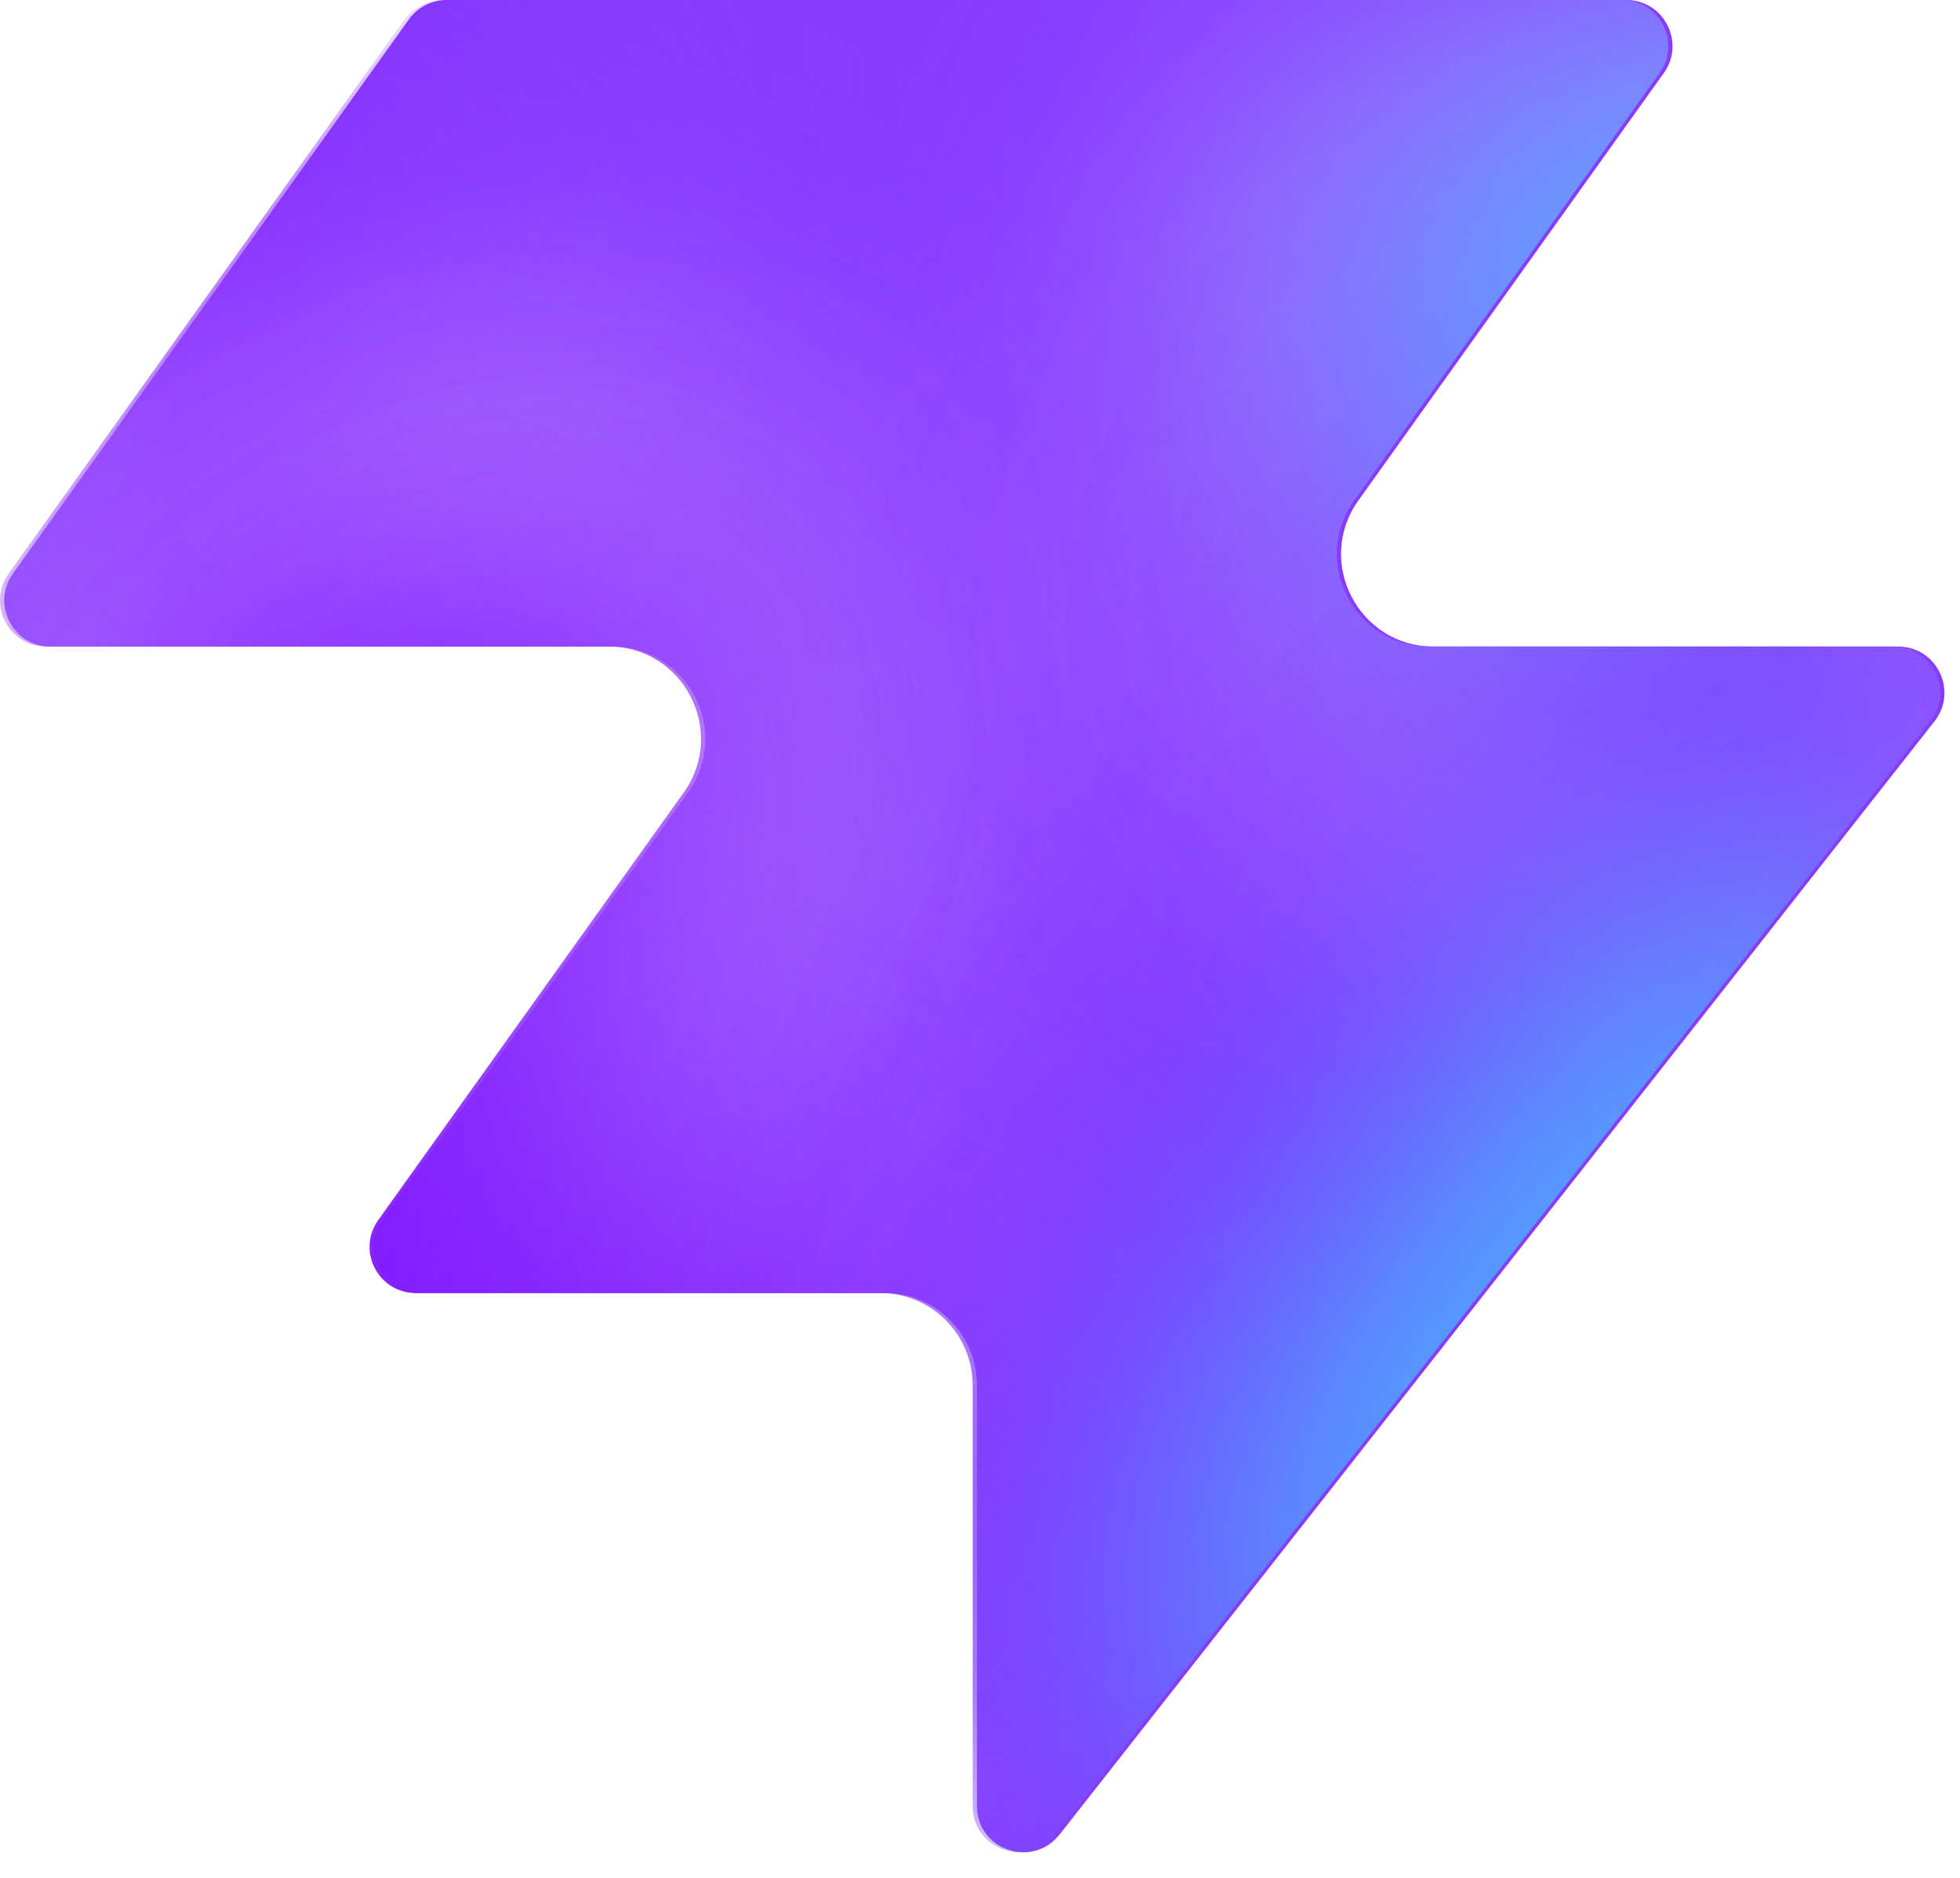
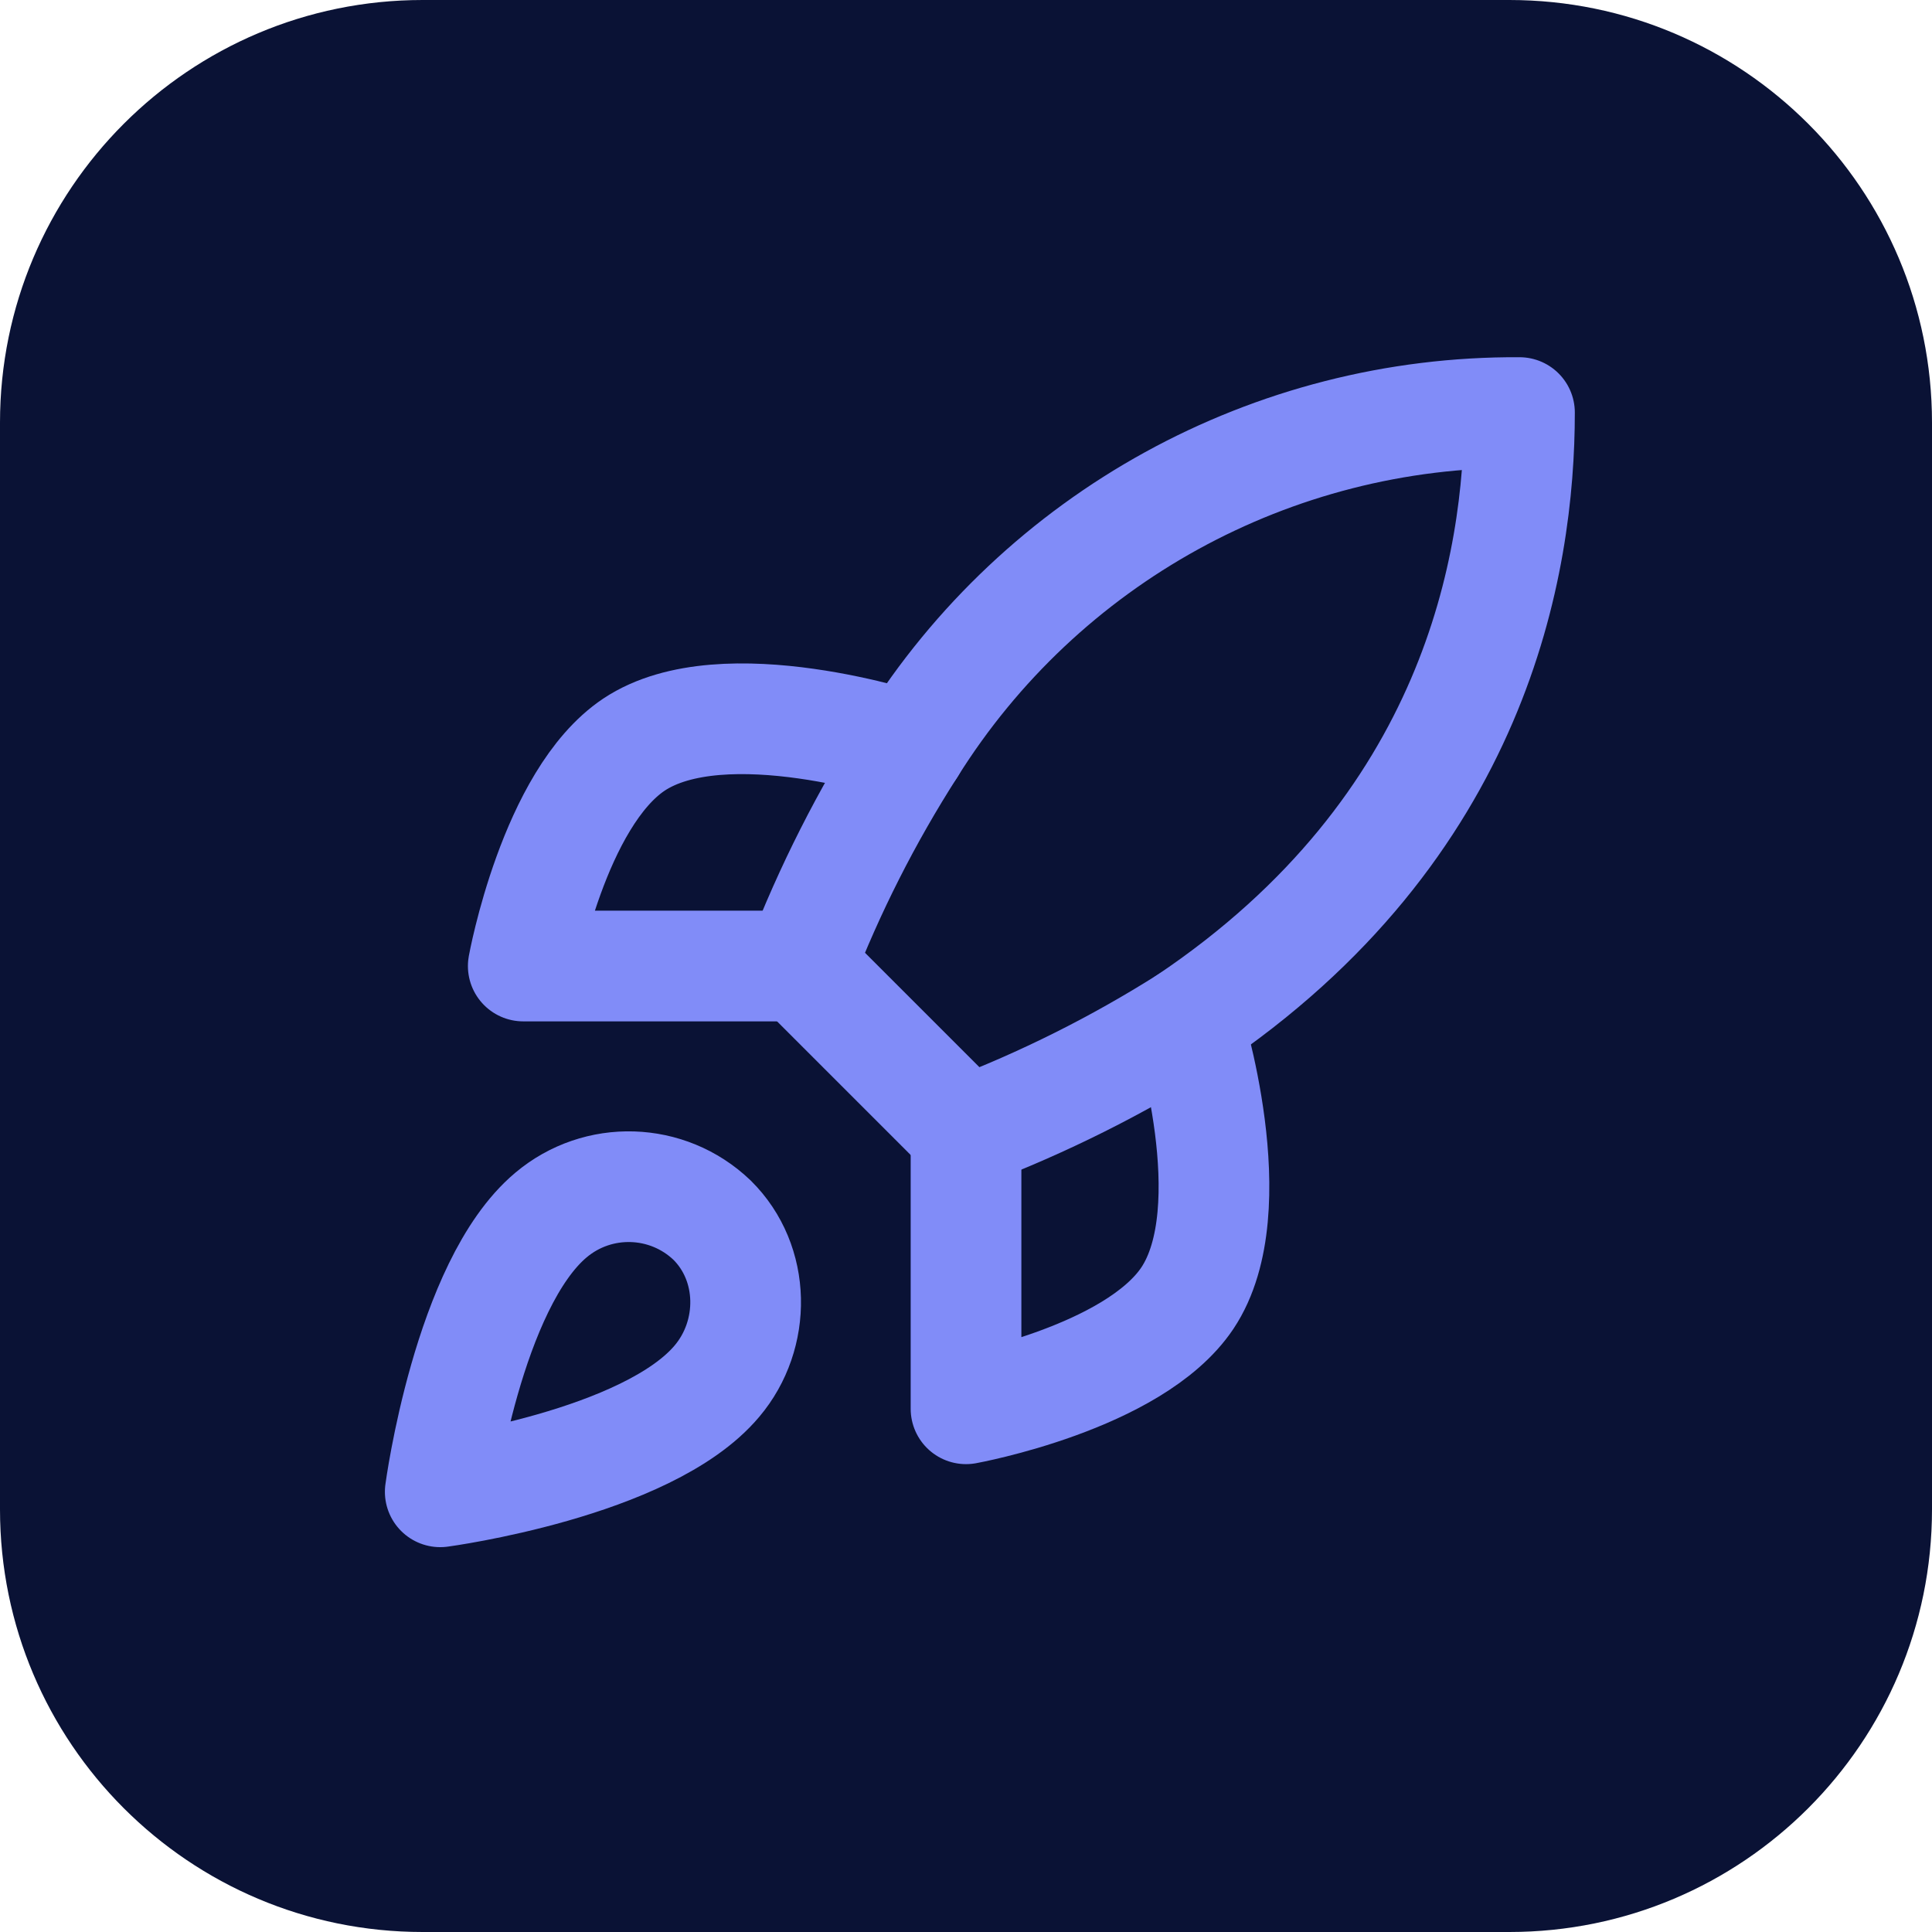
- <svg xmlns="http://www.w3.org/2000/svg" width="48" height="46" fill="none" viewBox="0 0 48 46">
-   <path fill="#863bff" d="M25.946 44.938c-.664.845-2.021.375-2.021-.698V33.937a2.26 2.26 0 0 0-2.262-2.262H10.287c-.92 0-1.456-1.04-.92-1.788l7.48-10.471c1.07-1.497 0-3.578-1.842-3.578H1.237c-.92 0-1.456-1.04-.92-1.788L10.013.474c.214-.297.556-.474.92-.474h28.894c.92 0 1.456 1.04.92 1.788l-7.48 10.471c-1.07 1.498 0 3.579 1.842 3.579h11.377c.943 0 1.473 1.088.89 1.83L25.947 44.94z" style="fill:#863bff;fill:color(display-p3 .525 .23 1);fill-opacity:1" />
-   <mask id="a" width="48" height="46" x="0" y="0" maskUnits="userSpaceOnUse" style="mask-type:alpha">
-     <path fill="#000" d="M25.842 44.938c-.664.844-2.021.375-2.021-.698V33.937a2.26 2.26 0 0 0-2.262-2.262H10.183c-.92 0-1.456-1.04-.92-1.788l7.48-10.471c1.07-1.498 0-3.579-1.842-3.579H1.133c-.92 0-1.456-1.04-.92-1.787L9.91.473c.214-.297.556-.474.92-.474h28.894c.92 0 1.456 1.04.92 1.788l-7.48 10.471c-1.07 1.498 0 3.578 1.842 3.578h11.377c.943 0 1.473 1.088.89 1.832L25.843 44.94z" style="fill:#000;fill-opacity:1" />
-   </mask>
-   <g mask="url(#a)">
-     <g filter="url(#b)">
-       <ellipse cx="5.508" cy="14.704" fill="#ede6ff" rx="5.508" ry="14.704" style="fill:#ede6ff;fill:color(display-p3 .927 .903 1);fill-opacity:1" transform="matrix(.00324 1 1 -.00324 -4.47 31.516)" />
-     </g>
-     <g filter="url(#c)">
-       <ellipse cx="10.399" cy="29.851" fill="#ede6ff" rx="10.399" ry="29.851" style="fill:#ede6ff;fill:color(display-p3 .927 .903 1);fill-opacity:1" transform="matrix(.00324 1 1 -.00324 -39.328 7.883)" />
-     </g>
-     <g filter="url(#d)">
-       <ellipse cx="5.508" cy="30.487" fill="#7e14ff" rx="5.508" ry="30.487" style="fill:#7e14ff;fill:color(display-p3 .492 .077 1);fill-opacity:1" transform="rotate(89.814 -25.913 -14.639)scale(1 -1)" />
-     </g>
-     <g filter="url(#e)">
-       <ellipse cx="5.508" cy="30.599" fill="#7e14ff" rx="5.508" ry="30.599" style="fill:#7e14ff;fill:color(display-p3 .492 .077 1);fill-opacity:1" transform="rotate(89.814 -32.644 -3.334)scale(1 -1)" />
-     </g>
-     <g filter="url(#f)">
-       <ellipse cx="5.508" cy="30.599" fill="#7e14ff" rx="5.508" ry="30.599" style="fill:#7e14ff;fill:color(display-p3 .492 .077 1);fill-opacity:1" transform="matrix(.00324 1 1 -.00324 -34.34 30.47)" />
-     </g>
-     <g filter="url(#g)">
-       <ellipse cx="14.072" cy="22.078" fill="#ede6ff" rx="14.072" ry="22.078" style="fill:#ede6ff;fill:color(display-p3 .927 .903 1);fill-opacity:1" transform="rotate(93.35 24.506 48.493)scale(-1 1)" />
-     </g>
-     <g filter="url(#h)">
-       <ellipse cx="3.47" cy="21.501" fill="#7e14ff" rx="3.47" ry="21.501" style="fill:#7e14ff;fill:color(display-p3 .492 .077 1);fill-opacity:1" transform="rotate(89.009 28.708 47.59)scale(-1 1)" />
-     </g>
-     <g filter="url(#i)">
-       <ellipse cx="3.47" cy="21.501" fill="#7e14ff" rx="3.47" ry="21.501" style="fill:#7e14ff;fill:color(display-p3 .492 .077 1);fill-opacity:1" transform="rotate(89.009 28.708 47.59)scale(-1 1)" />
-     </g>
-     <g filter="url(#j)">
-       <ellipse cx=".387" cy="8.972" fill="#7e14ff" rx="4.407" ry="29.108" style="fill:#7e14ff;fill:color(display-p3 .492 .077 1);fill-opacity:1" transform="rotate(39.51 .387 8.972)" />
-     </g>
-     <g filter="url(#k)">
-       <ellipse cx="47.523" cy="-6.092" fill="#7e14ff" rx="4.407" ry="29.108" style="fill:#7e14ff;fill:color(display-p3 .492 .077 1);fill-opacity:1" transform="rotate(37.892 47.523 -6.092)" />
-     </g>
-     <g filter="url(#l)">
-       <ellipse cx="41.412" cy="6.333" fill="#47bfff" rx="5.971" ry="9.665" style="fill:#47bfff;fill:color(display-p3 .28 .748 1);fill-opacity:1" transform="rotate(37.892 41.412 6.333)" />
-     </g>
-     <g filter="url(#m)">
-       <ellipse cx="-1.879" cy="38.332" fill="#7e14ff" rx="4.407" ry="29.108" style="fill:#7e14ff;fill:color(display-p3 .492 .077 1);fill-opacity:1" transform="rotate(37.892 -1.88 38.332)" />
-     </g>
-     <g filter="url(#n)">
-       <ellipse cx="-1.879" cy="38.332" fill="#7e14ff" rx="4.407" ry="29.108" style="fill:#7e14ff;fill:color(display-p3 .492 .077 1);fill-opacity:1" transform="rotate(37.892 -1.88 38.332)" />
-     </g>
-     <g filter="url(#o)">
-       <ellipse cx="35.651" cy="29.907" fill="#7e14ff" rx="4.407" ry="29.108" style="fill:#7e14ff;fill:color(display-p3 .492 .077 1);fill-opacity:1" transform="rotate(37.892 35.651 29.907)" />
-     </g>
-     <g filter="url(#p)">
-       <ellipse cx="38.418" cy="32.4" fill="#47bfff" rx="5.971" ry="15.297" style="fill:#47bfff;fill:color(display-p3 .28 .748 1);fill-opacity:1" transform="rotate(37.892 38.418 32.4)" />
-     </g>
+ <svg xmlns="http://www.w3.org/2000/svg" viewBox="0 0 32 32">
+   <rect width="32" height="32" rx="7" fill="#0a1235" />
+   <g transform="translate(5 5) scale(0.9167)" fill="none" stroke="#818cf8" stroke-width="2" stroke-linecap="round" stroke-linejoin="round">
+     <path d="M12 15v5s3.03-.55 4-2c1.08-1.62 0-5 0-5" />
+     <path d="M4.5 16.5c-1.5 1.26-2 5-2 5s3.74-.5 5-2c.71-.84.7-2.13-.09-2.91a2.18 2.18 0 0 0-2.91-.09" />
+     <path d="M9 12a22 22 0 0 1 2-3.95A12.88 12.88 0 0 1 22 2c0 2.72-.78 7.5-6 11a22.4 22.4 0 0 1-4 2z" />
+     <path d="M9 12H4s.55-3.03 2-4c1.62-1.08 5 .05 5 .05" />
  </g>
-   <defs>
-     <filter id="b" width="60.045" height="41.654" x="-19.77" y="16.149" color-interpolation-filters="sRGB" filterUnits="userSpaceOnUse">
-       <feFlood flood-opacity="0" result="BackgroundImageFix" />
-       <feBlend in="SourceGraphic" in2="BackgroundImageFix" result="shape" />
-       <feGaussianBlur result="effect1_foregroundBlur_2002_17158" stdDeviation="7.659" />
-     </filter>
-     <filter id="c" width="90.34" height="51.437" x="-54.613" y="-7.533" color-interpolation-filters="sRGB" filterUnits="userSpaceOnUse">
-       <feFlood flood-opacity="0" result="BackgroundImageFix" />
-       <feBlend in="SourceGraphic" in2="BackgroundImageFix" result="shape" />
-       <feGaussianBlur result="effect1_foregroundBlur_2002_17158" stdDeviation="7.659" />
-     </filter>
-     <filter id="d" width="79.355" height="29.4" x="-49.64" y="2.03" color-interpolation-filters="sRGB" filterUnits="userSpaceOnUse">
-       <feFlood flood-opacity="0" result="BackgroundImageFix" />
-       <feBlend in="SourceGraphic" in2="BackgroundImageFix" result="shape" />
-       <feGaussianBlur result="effect1_foregroundBlur_2002_17158" stdDeviation="4.596" />
-     </filter>
-     <filter id="e" width="79.579" height="29.4" x="-45.045" y="20.029" color-interpolation-filters="sRGB" filterUnits="userSpaceOnUse">
-       <feFlood flood-opacity="0" result="BackgroundImageFix" />
-       <feBlend in="SourceGraphic" in2="BackgroundImageFix" result="shape" />
-       <feGaussianBlur result="effect1_foregroundBlur_2002_17158" stdDeviation="4.596" />
-     </filter>
-     <filter id="f" width="79.579" height="29.4" x="-43.513" y="21.178" color-interpolation-filters="sRGB" filterUnits="userSpaceOnUse">
-       <feFlood flood-opacity="0" result="BackgroundImageFix" />
-       <feBlend in="SourceGraphic" in2="BackgroundImageFix" result="shape" />
-       <feGaussianBlur result="effect1_foregroundBlur_2002_17158" stdDeviation="4.596" />
-     </filter>
-     <filter id="g" width="74.749" height="58.852" x="15.756" y="-17.901" color-interpolation-filters="sRGB" filterUnits="userSpaceOnUse">
-       <feFlood flood-opacity="0" result="BackgroundImageFix" />
-       <feBlend in="SourceGraphic" in2="BackgroundImageFix" result="shape" />
-       <feGaussianBlur result="effect1_foregroundBlur_2002_17158" stdDeviation="7.659" />
-     </filter>
-     <filter id="h" width="61.377" height="25.362" x="23.548" y="2.284" color-interpolation-filters="sRGB" filterUnits="userSpaceOnUse">
-       <feFlood flood-opacity="0" result="BackgroundImageFix" />
-       <feBlend in="SourceGraphic" in2="BackgroundImageFix" result="shape" />
-       <feGaussianBlur result="effect1_foregroundBlur_2002_17158" stdDeviation="4.596" />
-     </filter>
-     <filter id="i" width="61.377" height="25.362" x="23.548" y="2.284" color-interpolation-filters="sRGB" filterUnits="userSpaceOnUse">
-       <feFlood flood-opacity="0" result="BackgroundImageFix" />
-       <feBlend in="SourceGraphic" in2="BackgroundImageFix" result="shape" />
-       <feGaussianBlur result="effect1_foregroundBlur_2002_17158" stdDeviation="4.596" />
-     </filter>
-     <filter id="j" width="56.045" height="63.649" x="-27.636" y="-22.853" color-interpolation-filters="sRGB" filterUnits="userSpaceOnUse">
-       <feFlood flood-opacity="0" result="BackgroundImageFix" />
-       <feBlend in="SourceGraphic" in2="BackgroundImageFix" result="shape" />
-       <feGaussianBlur result="effect1_foregroundBlur_2002_17158" stdDeviation="4.596" />
-     </filter>
-     <filter id="k" width="54.814" height="64.646" x="20.116" y="-38.415" color-interpolation-filters="sRGB" filterUnits="userSpaceOnUse">
-       <feFlood flood-opacity="0" result="BackgroundImageFix" />
-       <feBlend in="SourceGraphic" in2="BackgroundImageFix" result="shape" />
-       <feGaussianBlur result="effect1_foregroundBlur_2002_17158" stdDeviation="4.596" />
-     </filter>
-     <filter id="l" width="33.541" height="35.313" x="24.641" y="-11.323" color-interpolation-filters="sRGB" filterUnits="userSpaceOnUse">
-       <feFlood flood-opacity="0" result="BackgroundImageFix" />
-       <feBlend in="SourceGraphic" in2="BackgroundImageFix" result="shape" />
-       <feGaussianBlur result="effect1_foregroundBlur_2002_17158" stdDeviation="4.596" />
-     </filter>
-     <filter id="m" width="54.814" height="64.646" x="-29.286" y="6.009" color-interpolation-filters="sRGB" filterUnits="userSpaceOnUse">
-       <feFlood flood-opacity="0" result="BackgroundImageFix" />
-       <feBlend in="SourceGraphic" in2="BackgroundImageFix" result="shape" />
-       <feGaussianBlur result="effect1_foregroundBlur_2002_17158" stdDeviation="4.596" />
-     </filter>
-     <filter id="n" width="54.814" height="64.646" x="-29.286" y="6.009" color-interpolation-filters="sRGB" filterUnits="userSpaceOnUse">
-       <feFlood flood-opacity="0" result="BackgroundImageFix" />
-       <feBlend in="SourceGraphic" in2="BackgroundImageFix" result="shape" />
-       <feGaussianBlur result="effect1_foregroundBlur_2002_17158" stdDeviation="4.596" />
-     </filter>
-     <filter id="o" width="54.814" height="64.646" x="8.244" y="-2.416" color-interpolation-filters="sRGB" filterUnits="userSpaceOnUse">
-       <feFlood flood-opacity="0" result="BackgroundImageFix" />
-       <feBlend in="SourceGraphic" in2="BackgroundImageFix" result="shape" />
-       <feGaussianBlur result="effect1_foregroundBlur_2002_17158" stdDeviation="4.596" />
-     </filter>
-     <filter id="p" width="39.409" height="43.623" x="18.713" y="10.588" color-interpolation-filters="sRGB" filterUnits="userSpaceOnUse">
-       <feFlood flood-opacity="0" result="BackgroundImageFix" />
-       <feBlend in="SourceGraphic" in2="BackgroundImageFix" result="shape" />
-       <feGaussianBlur result="effect1_foregroundBlur_2002_17158" stdDeviation="4.596" />
-     </filter>
-   </defs>
</svg>
